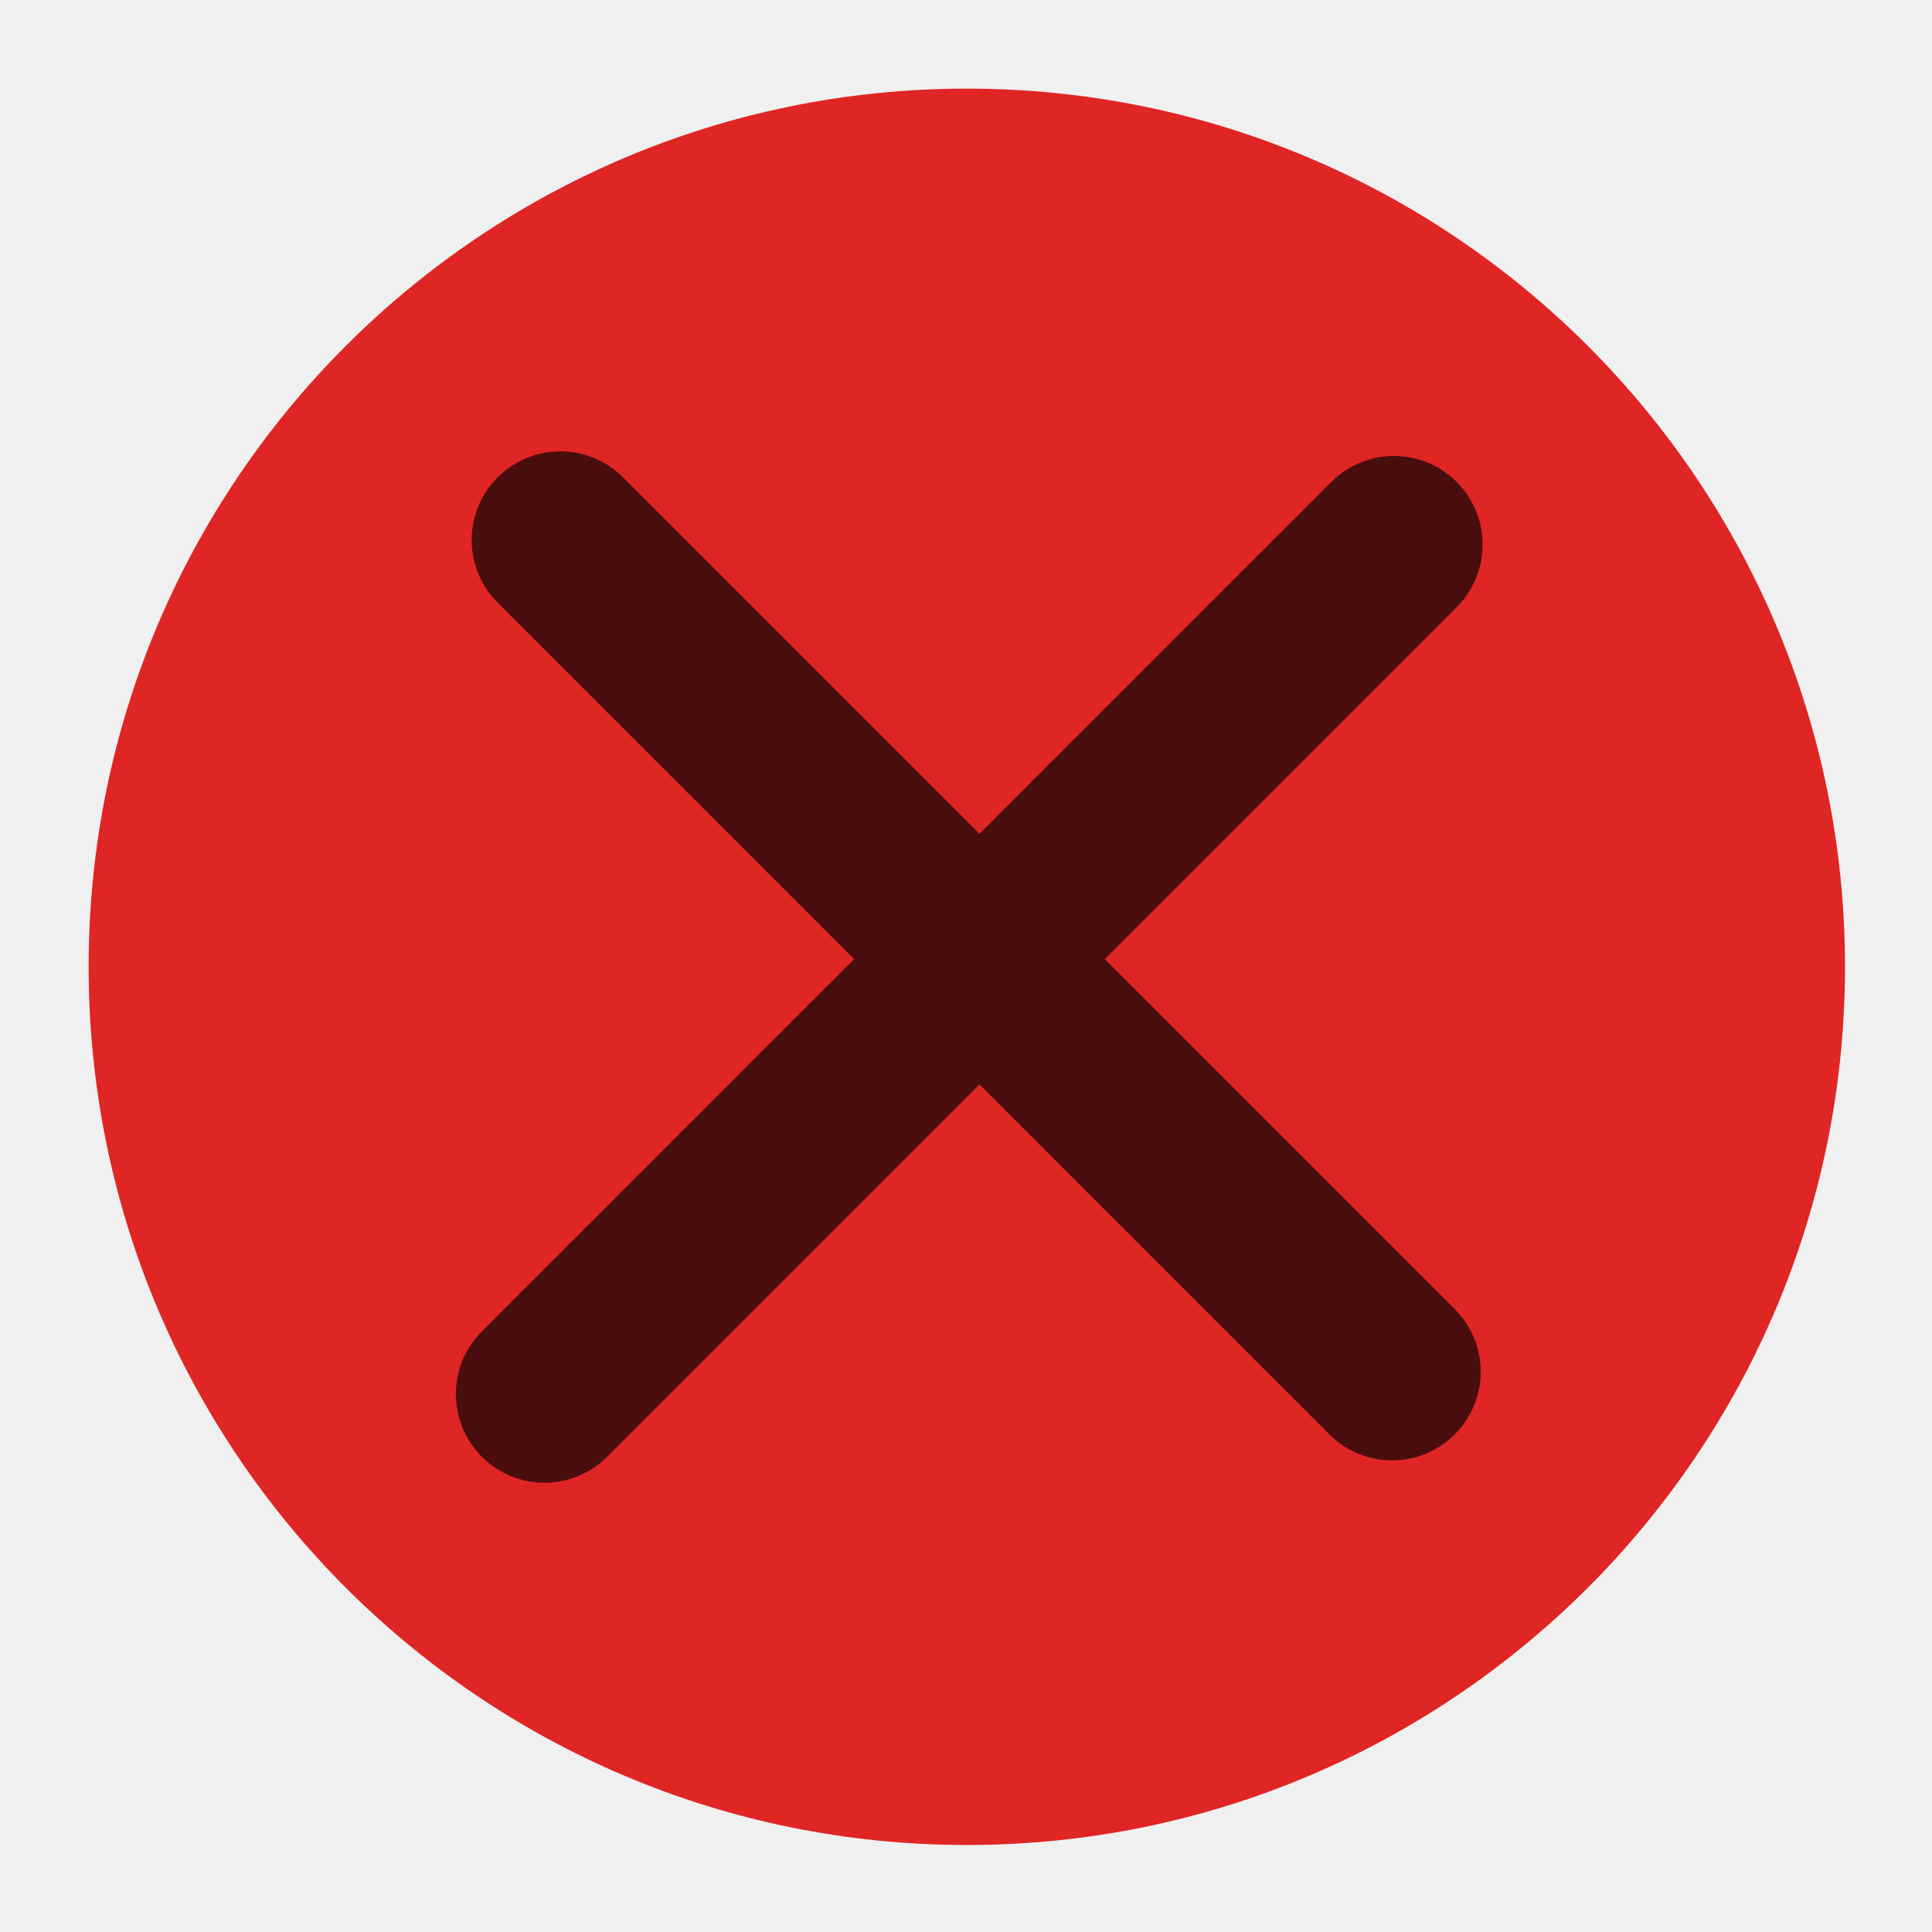
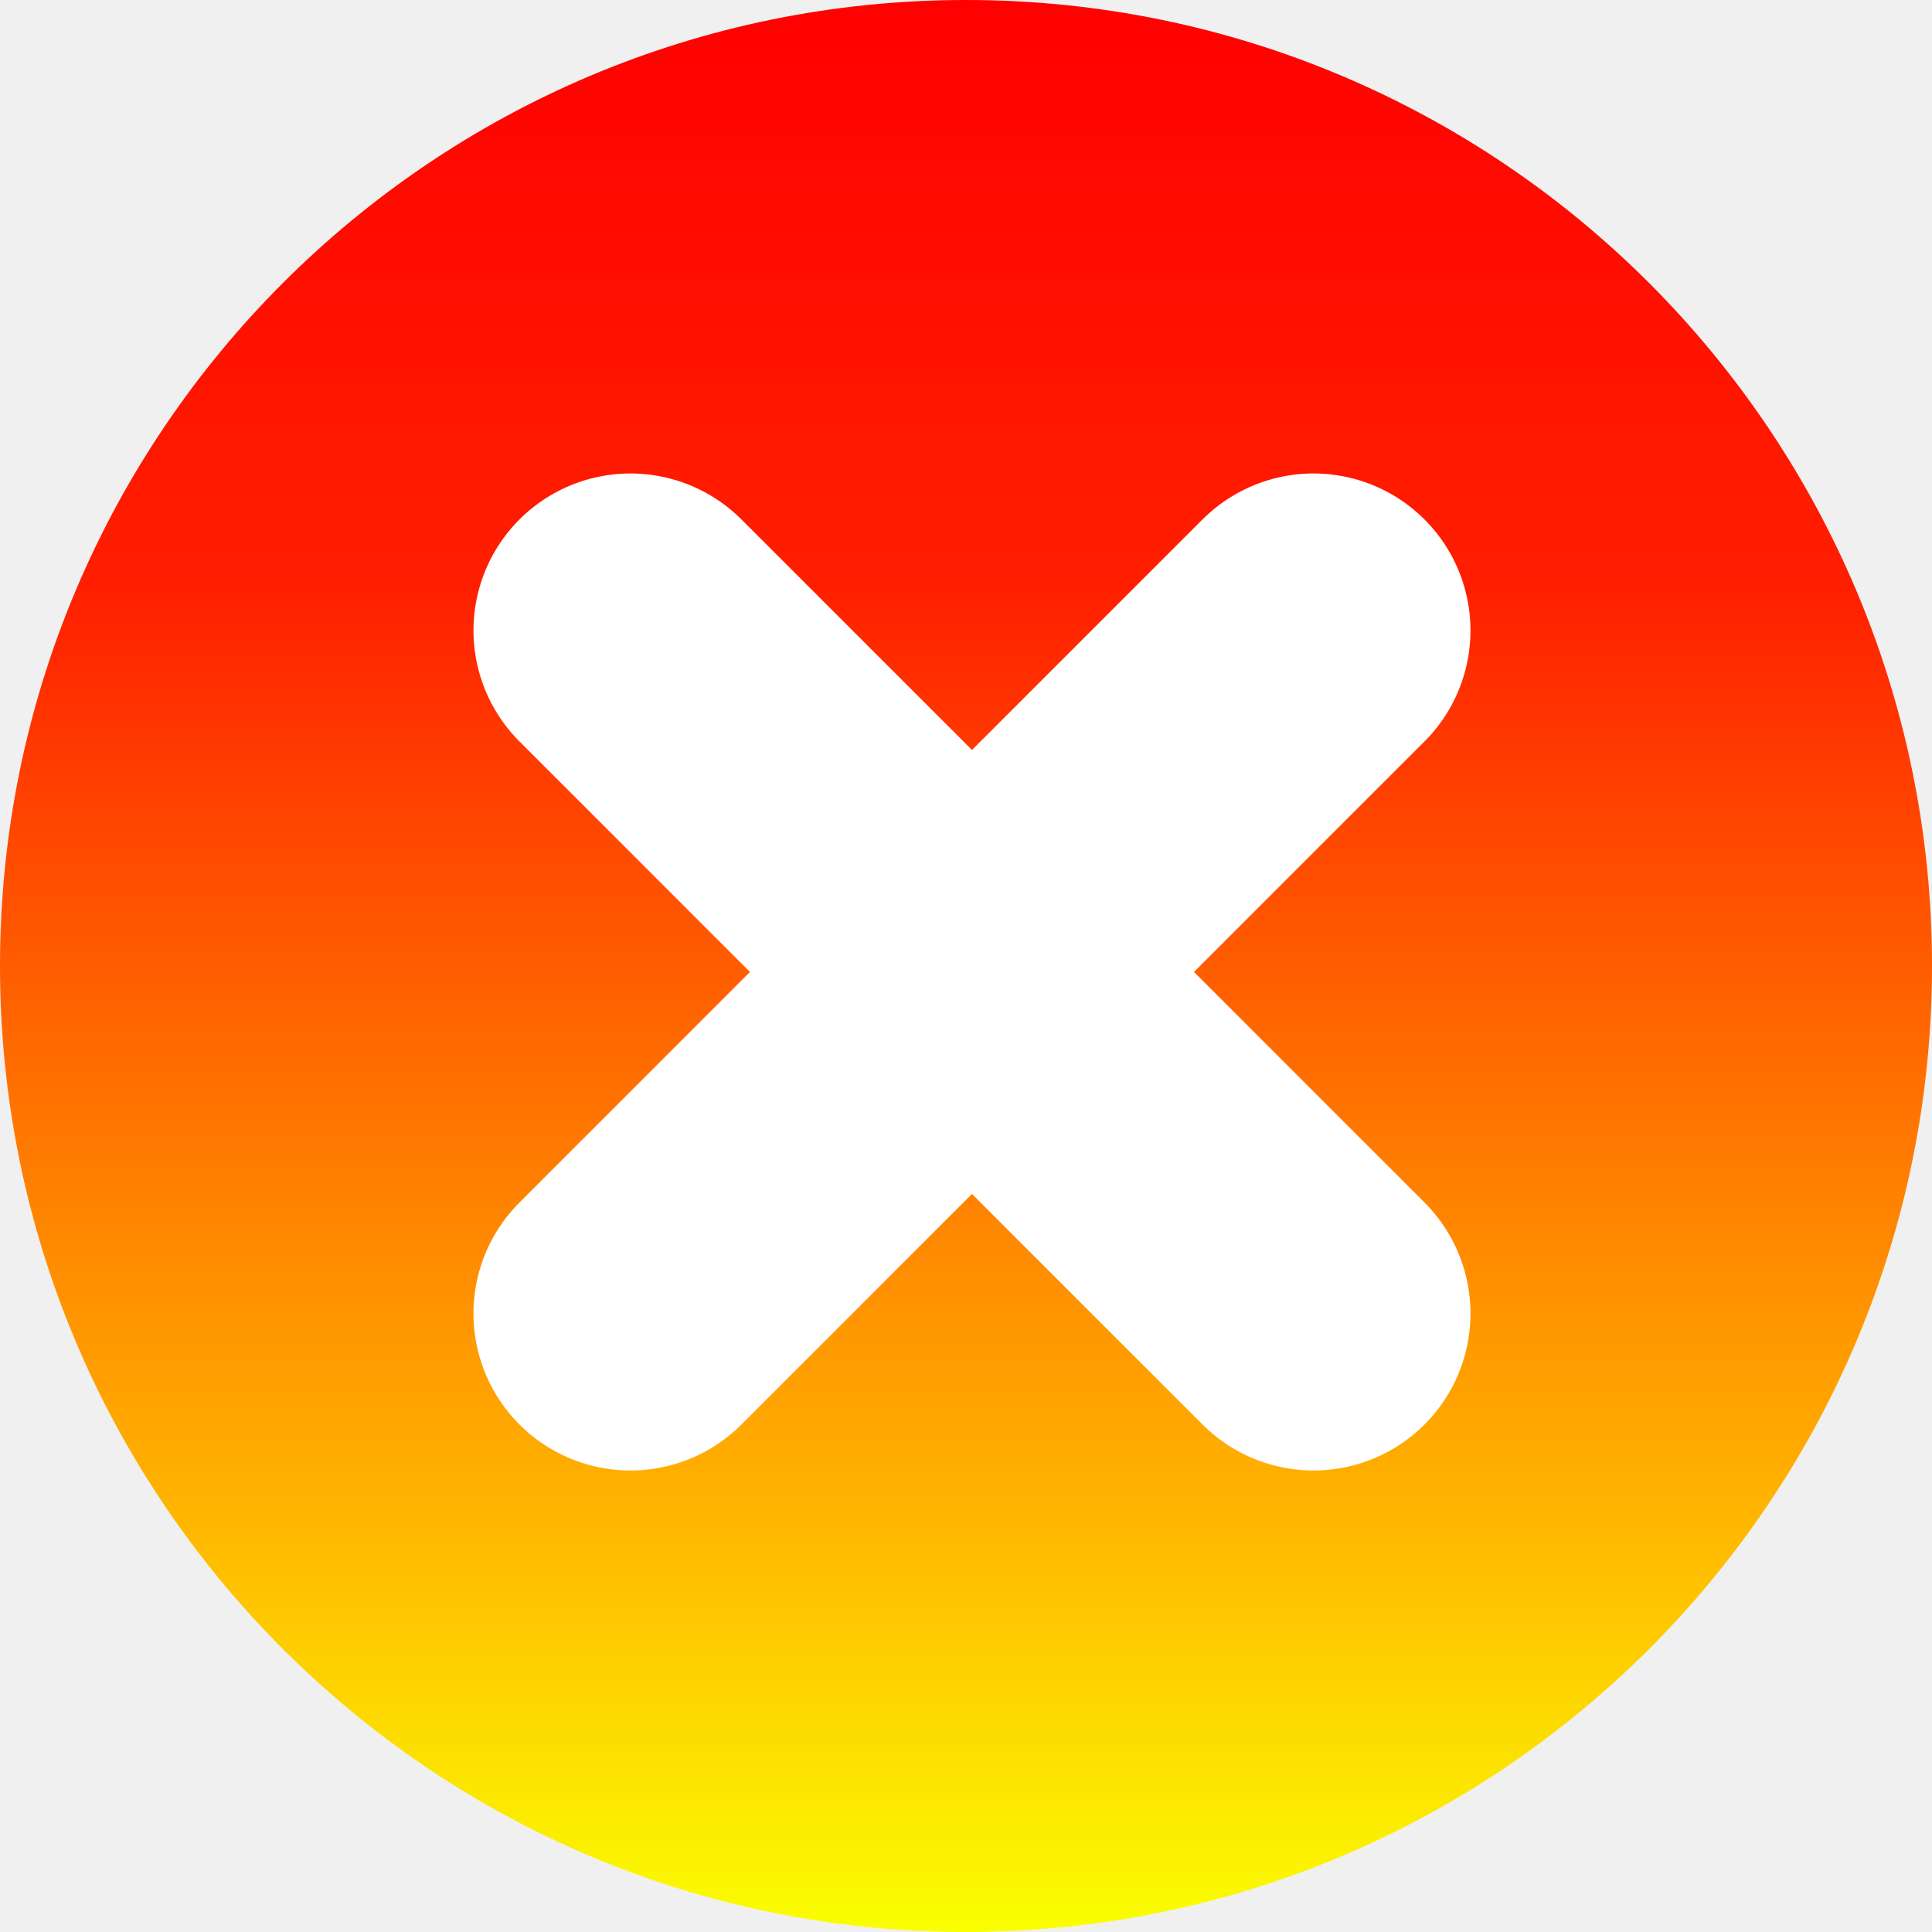
- <svg xmlns="http://www.w3.org/2000/svg" width="88" height="88" viewBox="0 0 88 88" fill="none">
-   <circle cx="44.037" cy="44.037" r="40" fill="#E02525" />
-   <line x1="25.52" y1="24.596" x2="63.407" y2="62.483" stroke="#4A0D0D" stroke-width="8.073" stroke-linecap="round" />
-   <line x1="63.494" y1="24.805" x2="24.8" y2="63.499" stroke="#4A0D0D" stroke-width="8.073" stroke-linecap="round" />
+ <svg xmlns="http://www.w3.org/2000/svg" width="132" height="132" viewBox="0 0 132 132" fill="none">
+   <circle cx="66" cy="66" r="66" fill="url(#paint0_linear_42_141)" />
+   <path d="M89.742 43.074L43.073 89.743" stroke="white" stroke-width="21.45" stroke-linecap="round" />
+   <path d="M43.074 43.074L89.743 89.743" stroke="white" stroke-width="21.45" stroke-linecap="round" />
+   <defs>
+     <linearGradient id="paint0_linear_42_141" x1="66" y1="0" x2="66" y2="132" gradientUnits="userSpaceOnUse">
+       <stop stop-color="#FF0000" />
+       <stop offset="0.302" stop-color="#FF1F00" />
+       <stop offset="0.547" stop-color="#FF6B00" />
+       <stop offset="0.792" stop-color="#FFB800" />
+       <stop offset="1" stop-color="#FAFF00" />
+     </linearGradient>
+   </defs>
</svg>
